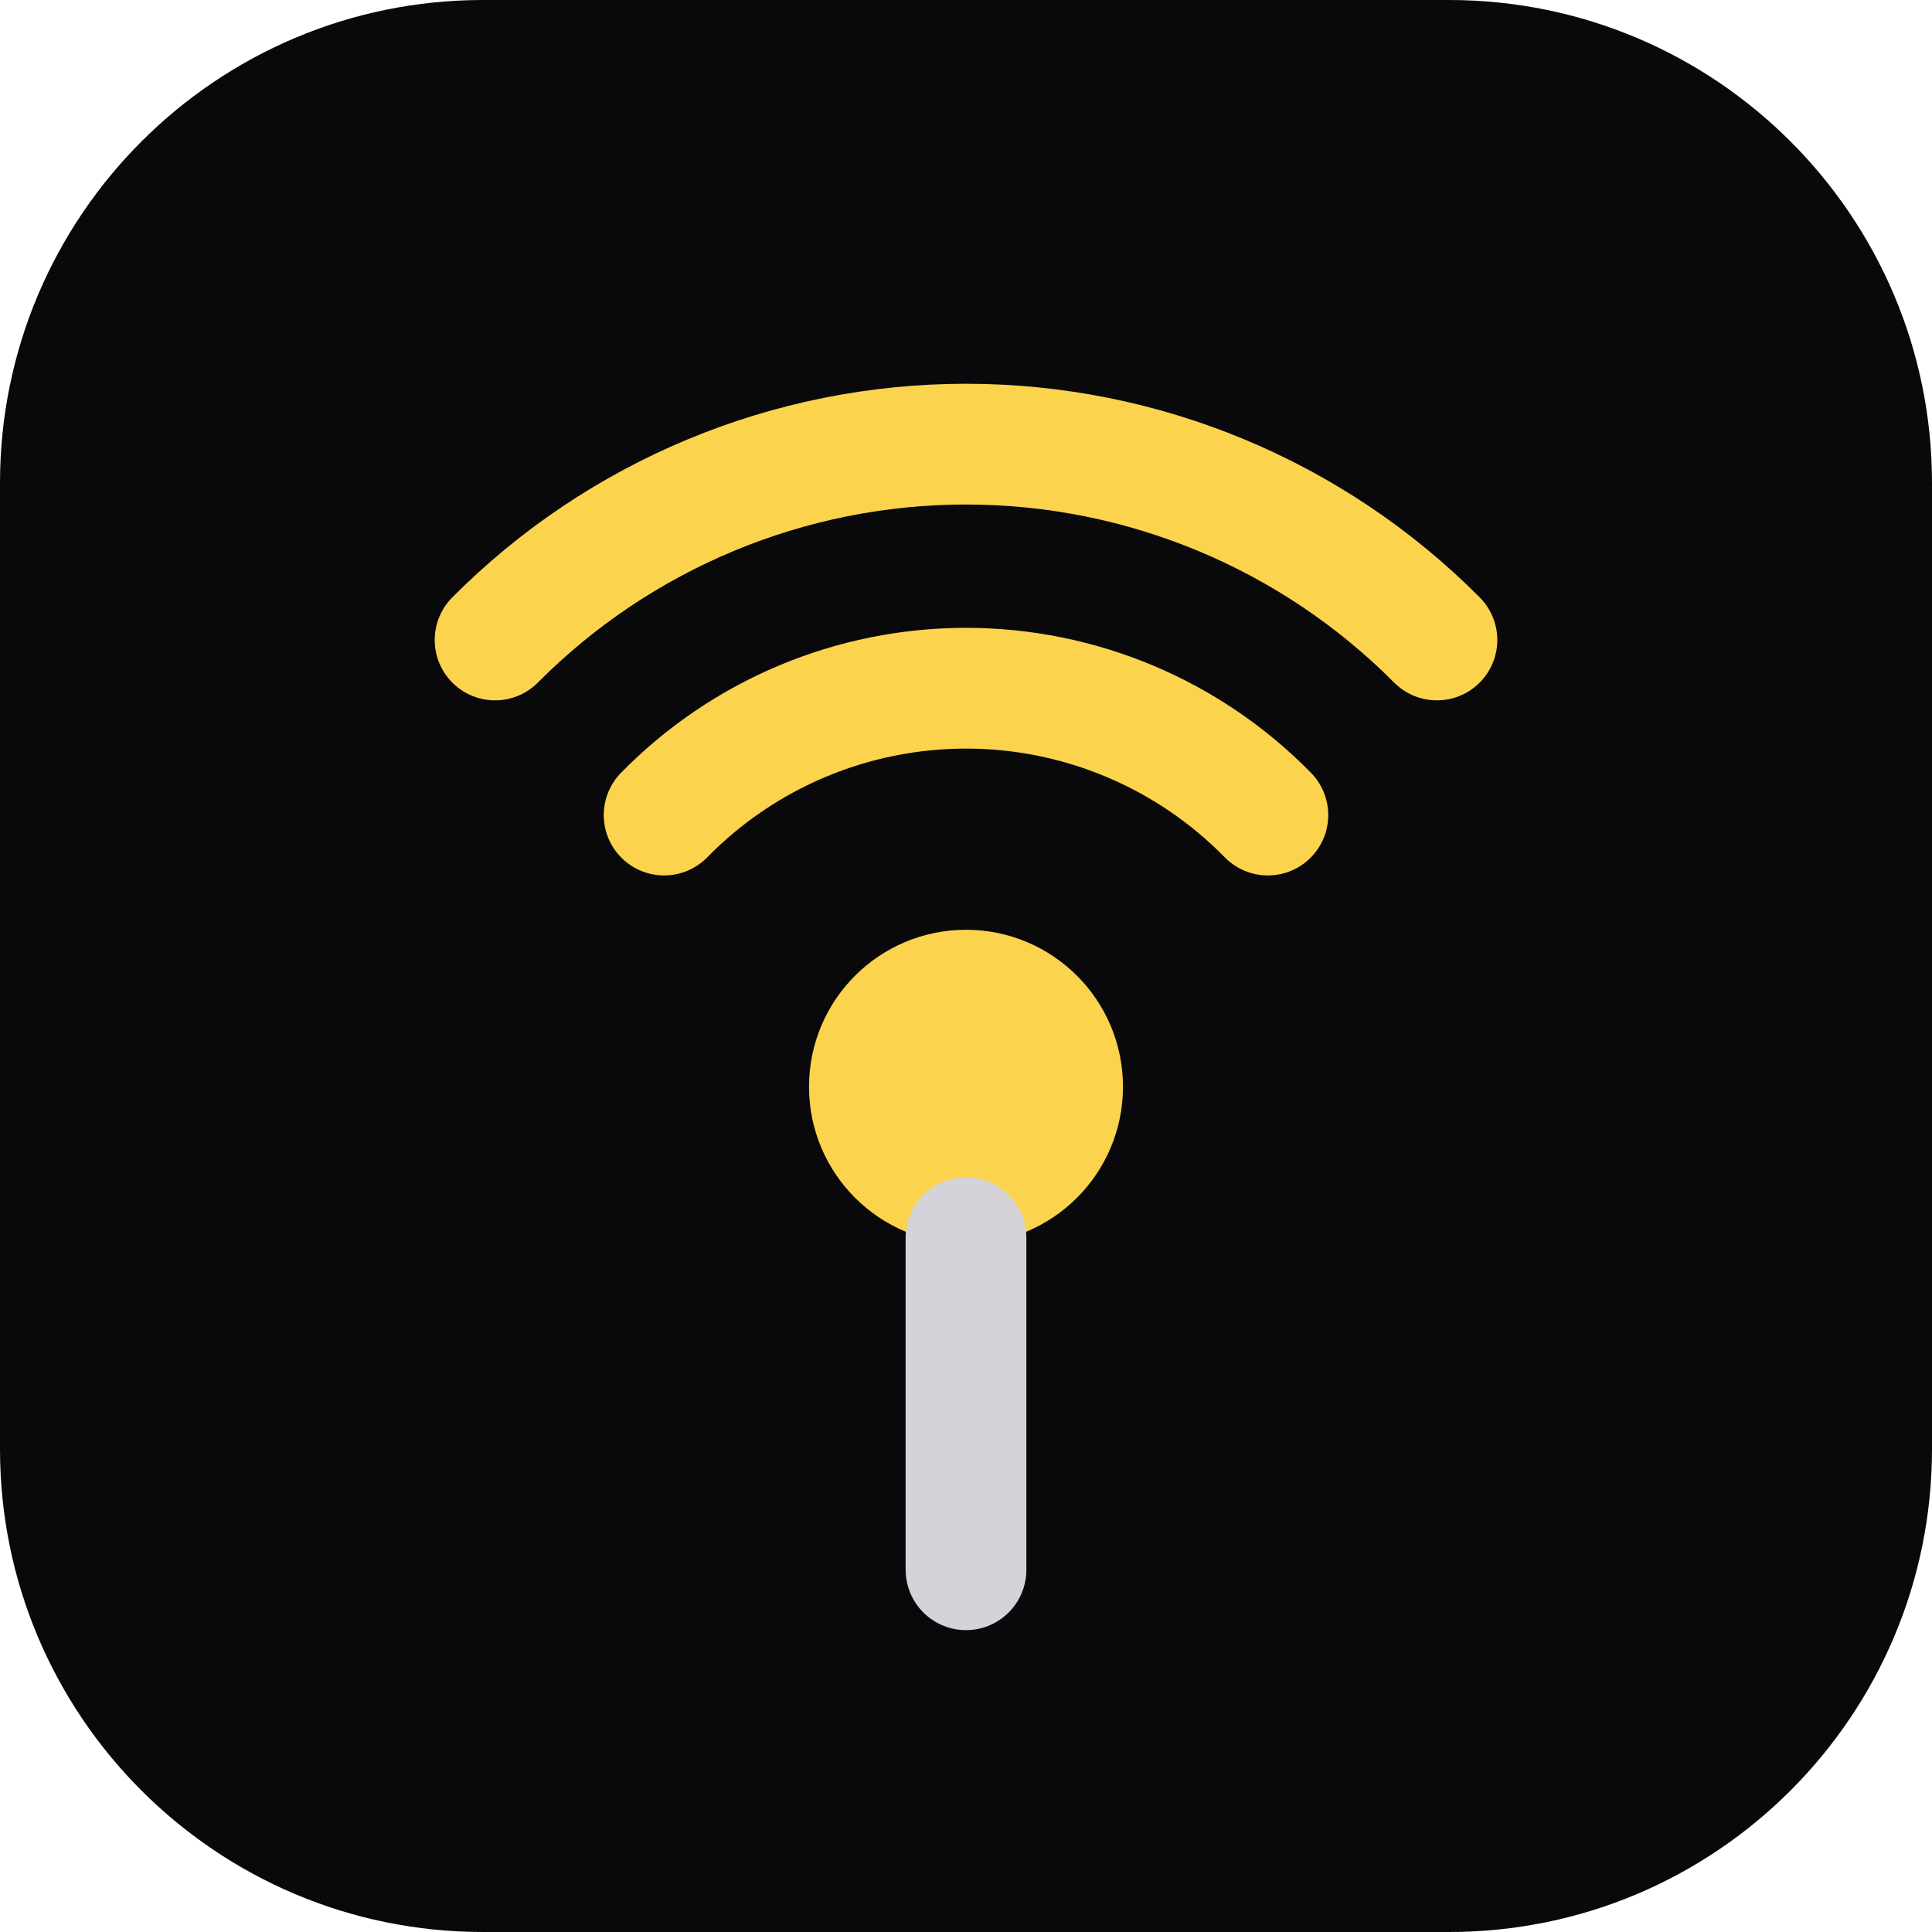
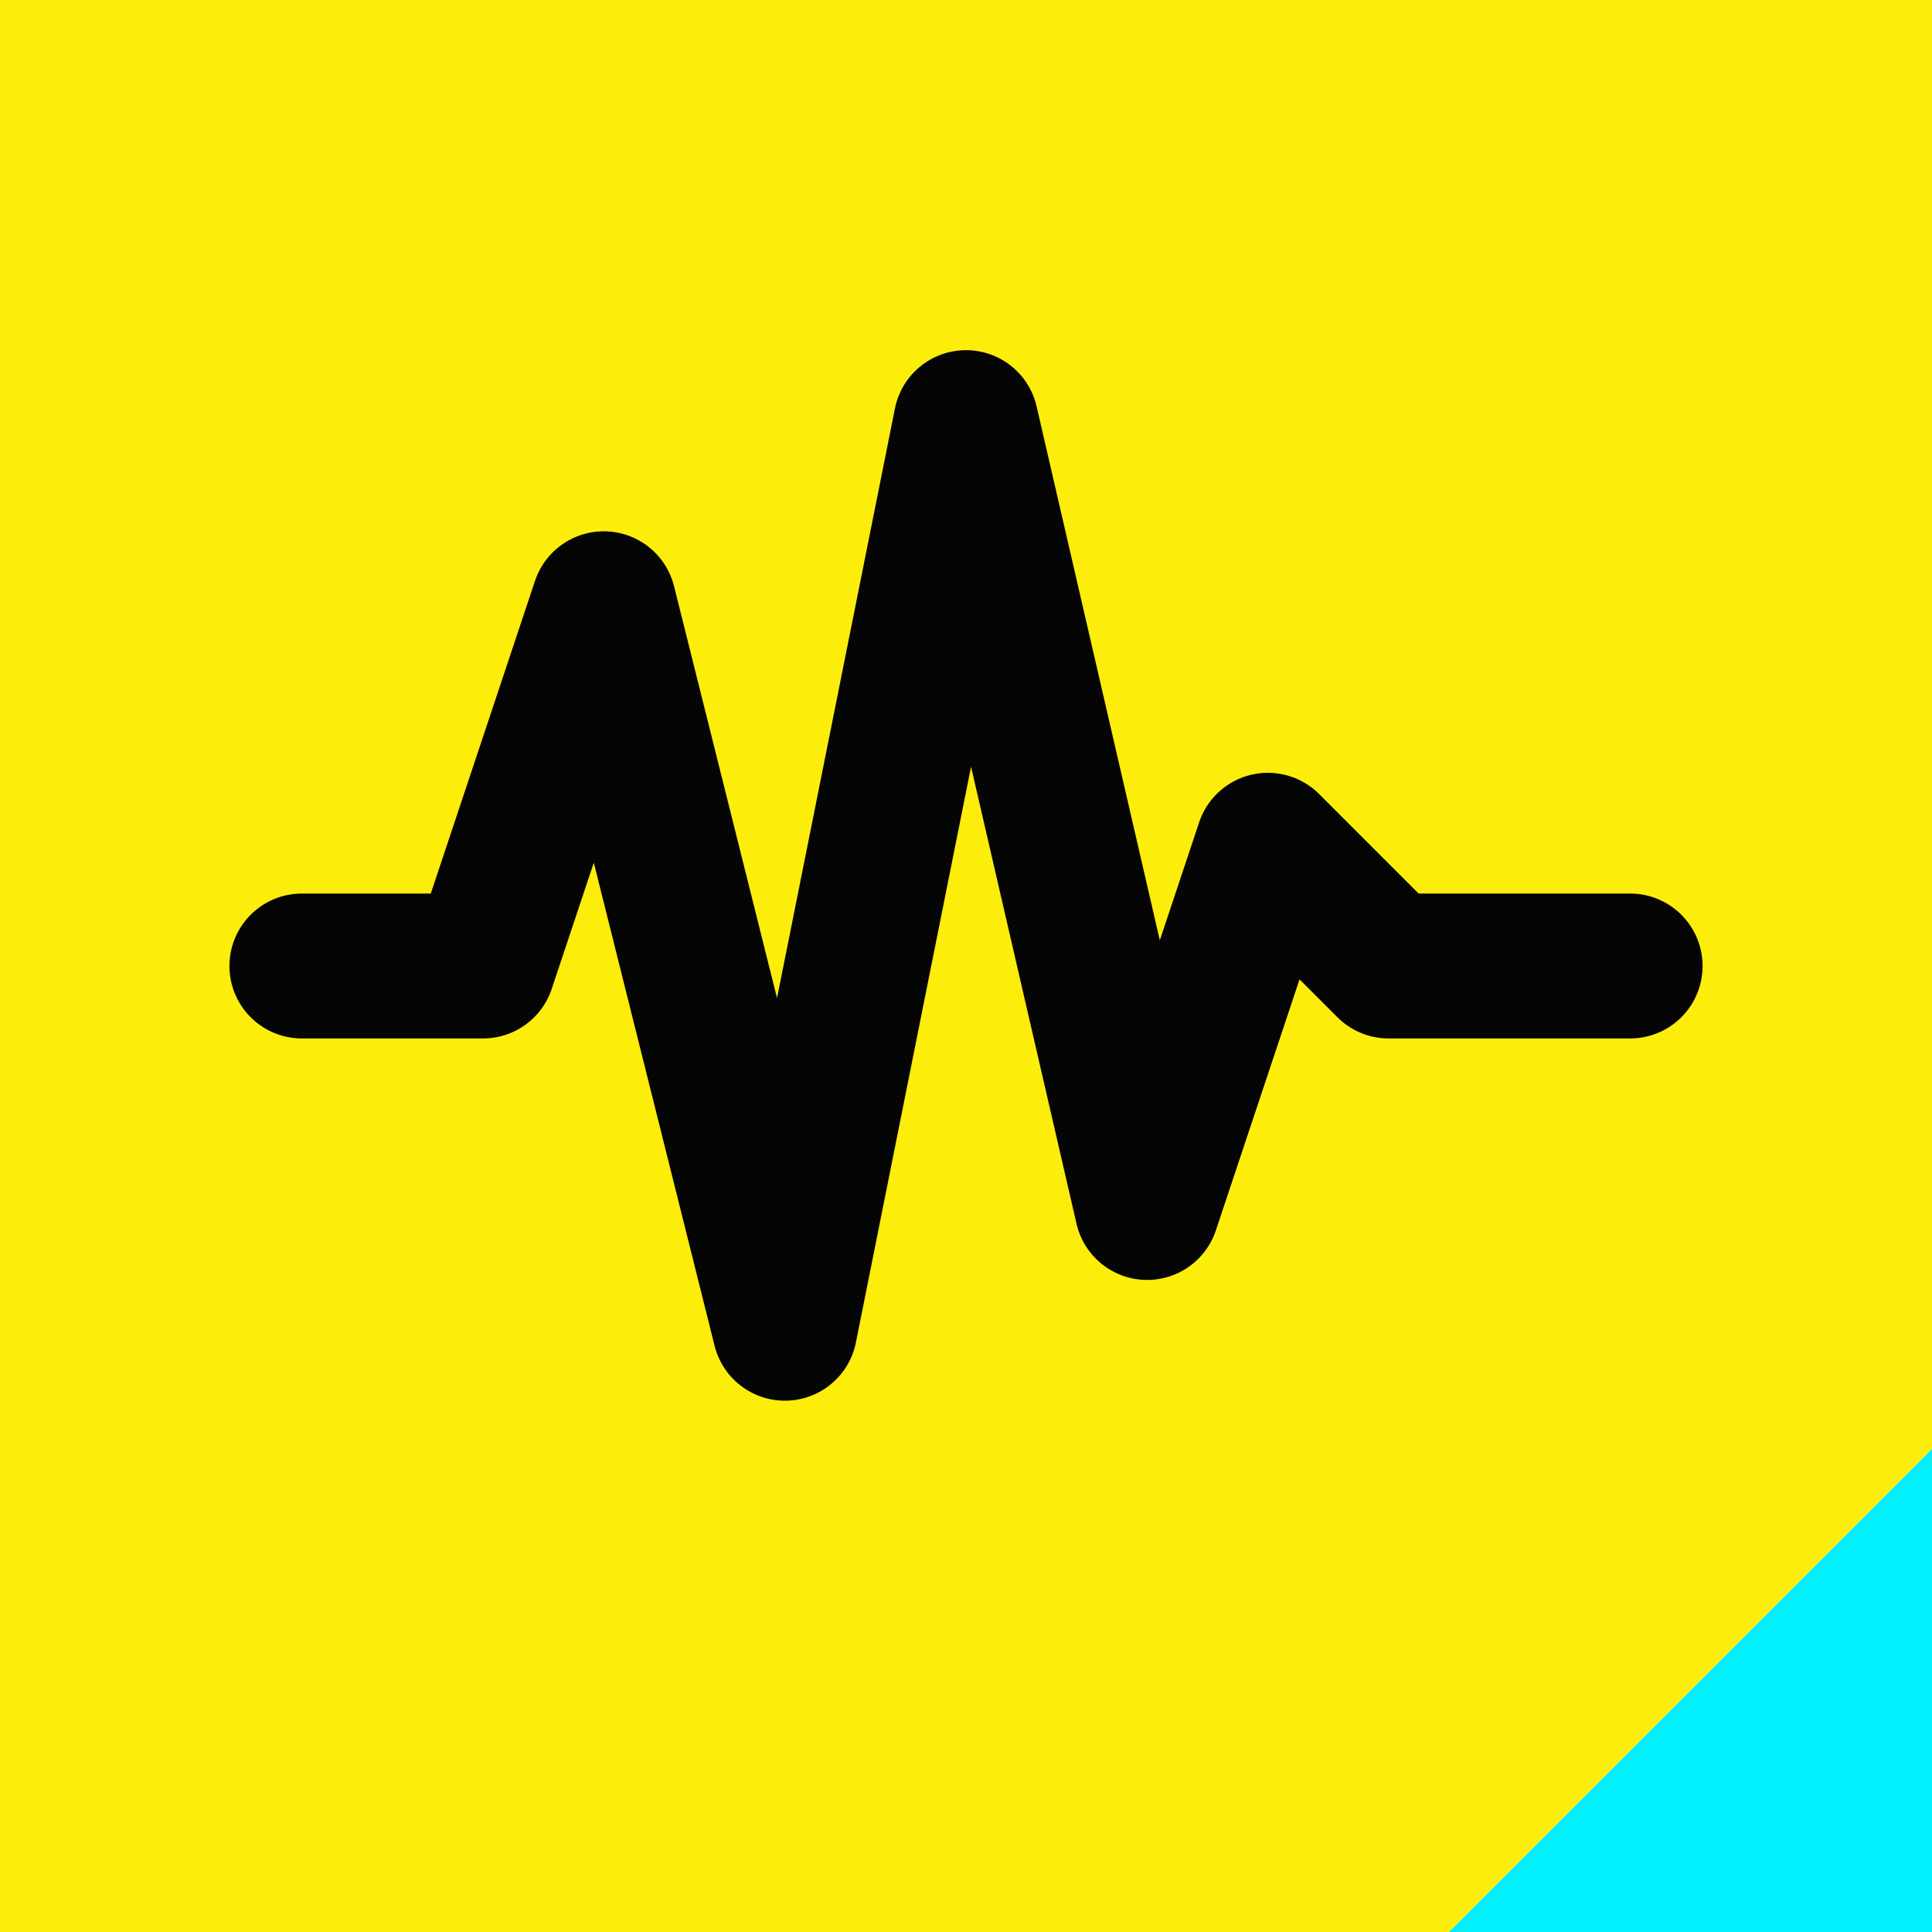
<svg xmlns="http://www.w3.org/2000/svg" viewBox="0 0 32 32">
-   <rect width="32" height="32" rx="8" fill="#09090b" />
-   <circle cx="16" cy="18" r="2.6" fill="#fcd34d" />
-   <path d="M11 13.5a7 7 0 0 1 10 0M8.2 10.6a11 11 0 0 1 15.6 0" fill="none" stroke="#fcd34d" stroke-width="2" stroke-linecap="round" />
-   <path d="M16 20.5V26" stroke="#d4d4d8" stroke-width="2" stroke-linecap="round" />
+   <path d="M0 0h32v24l-8 8H0z" fill="#fcee0a" />
+   <path d="M5 16h3l2-6 3 12 3-15 3 13 2-6 2 2h4" fill="none" stroke="#050505" stroke-width="2.4" stroke-linejoin="round" stroke-linecap="round" />
+   <path d="M24 32l8-8v8z" fill="#00f0ff" />
</svg>
